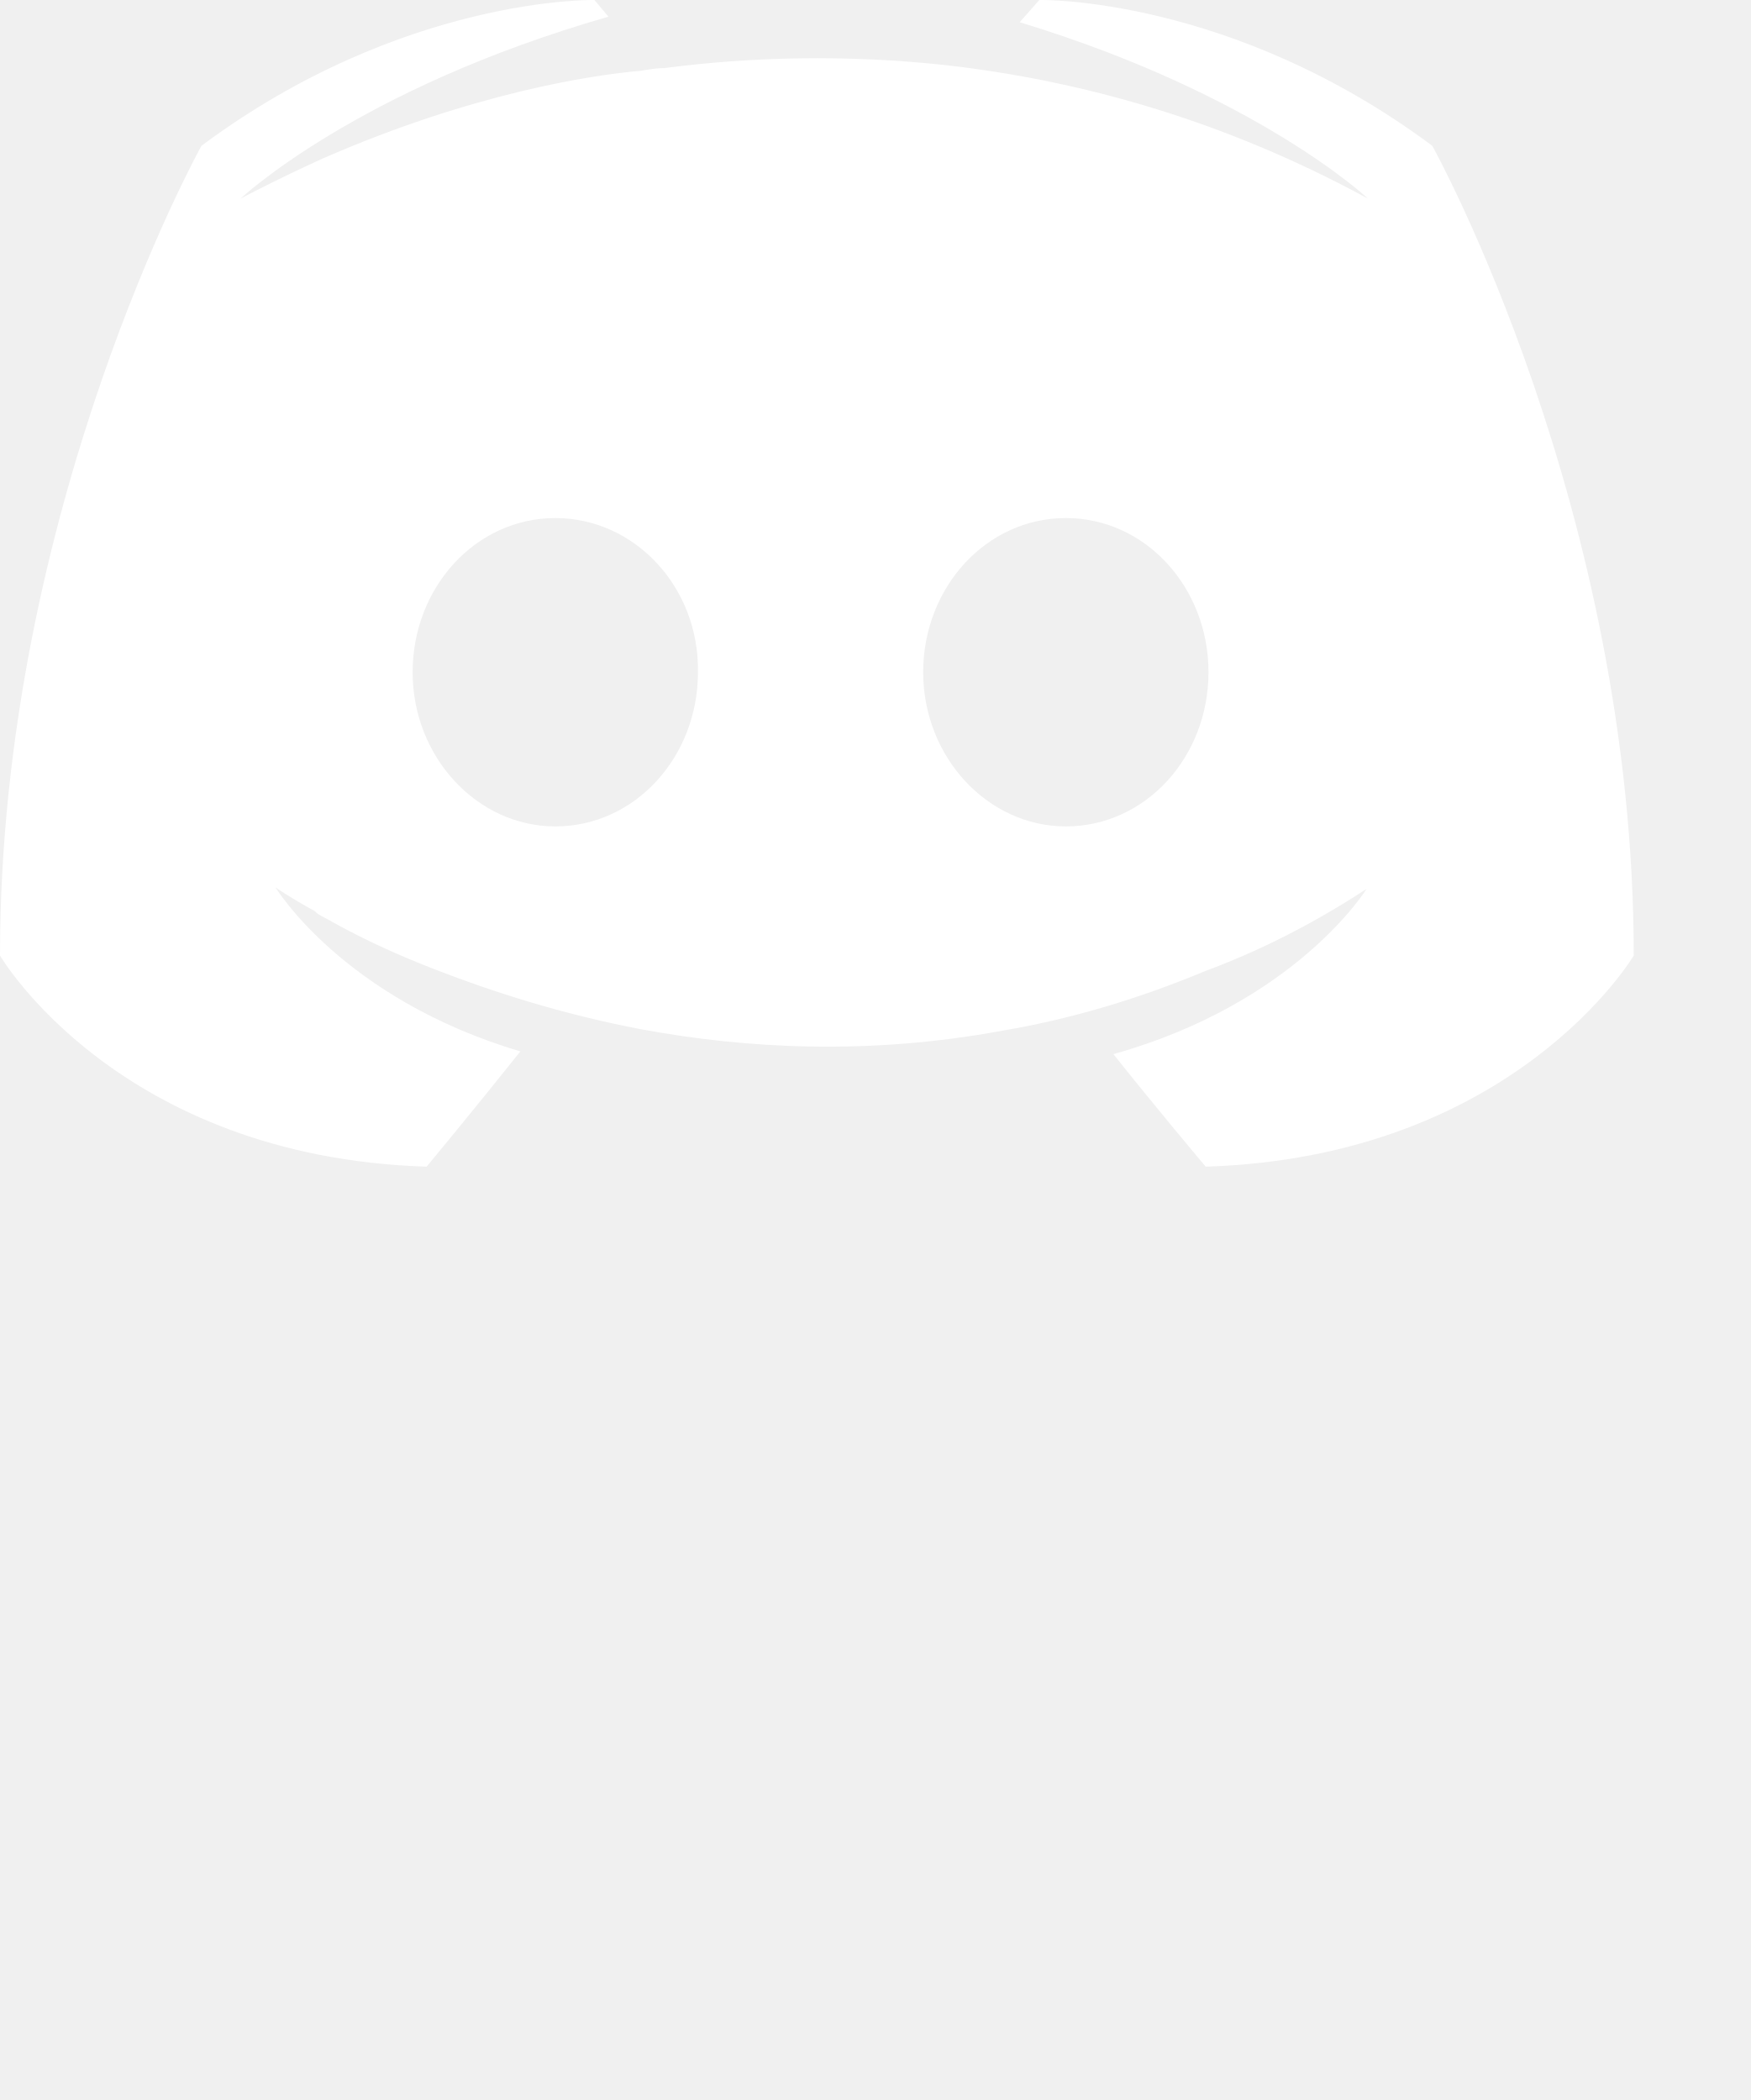
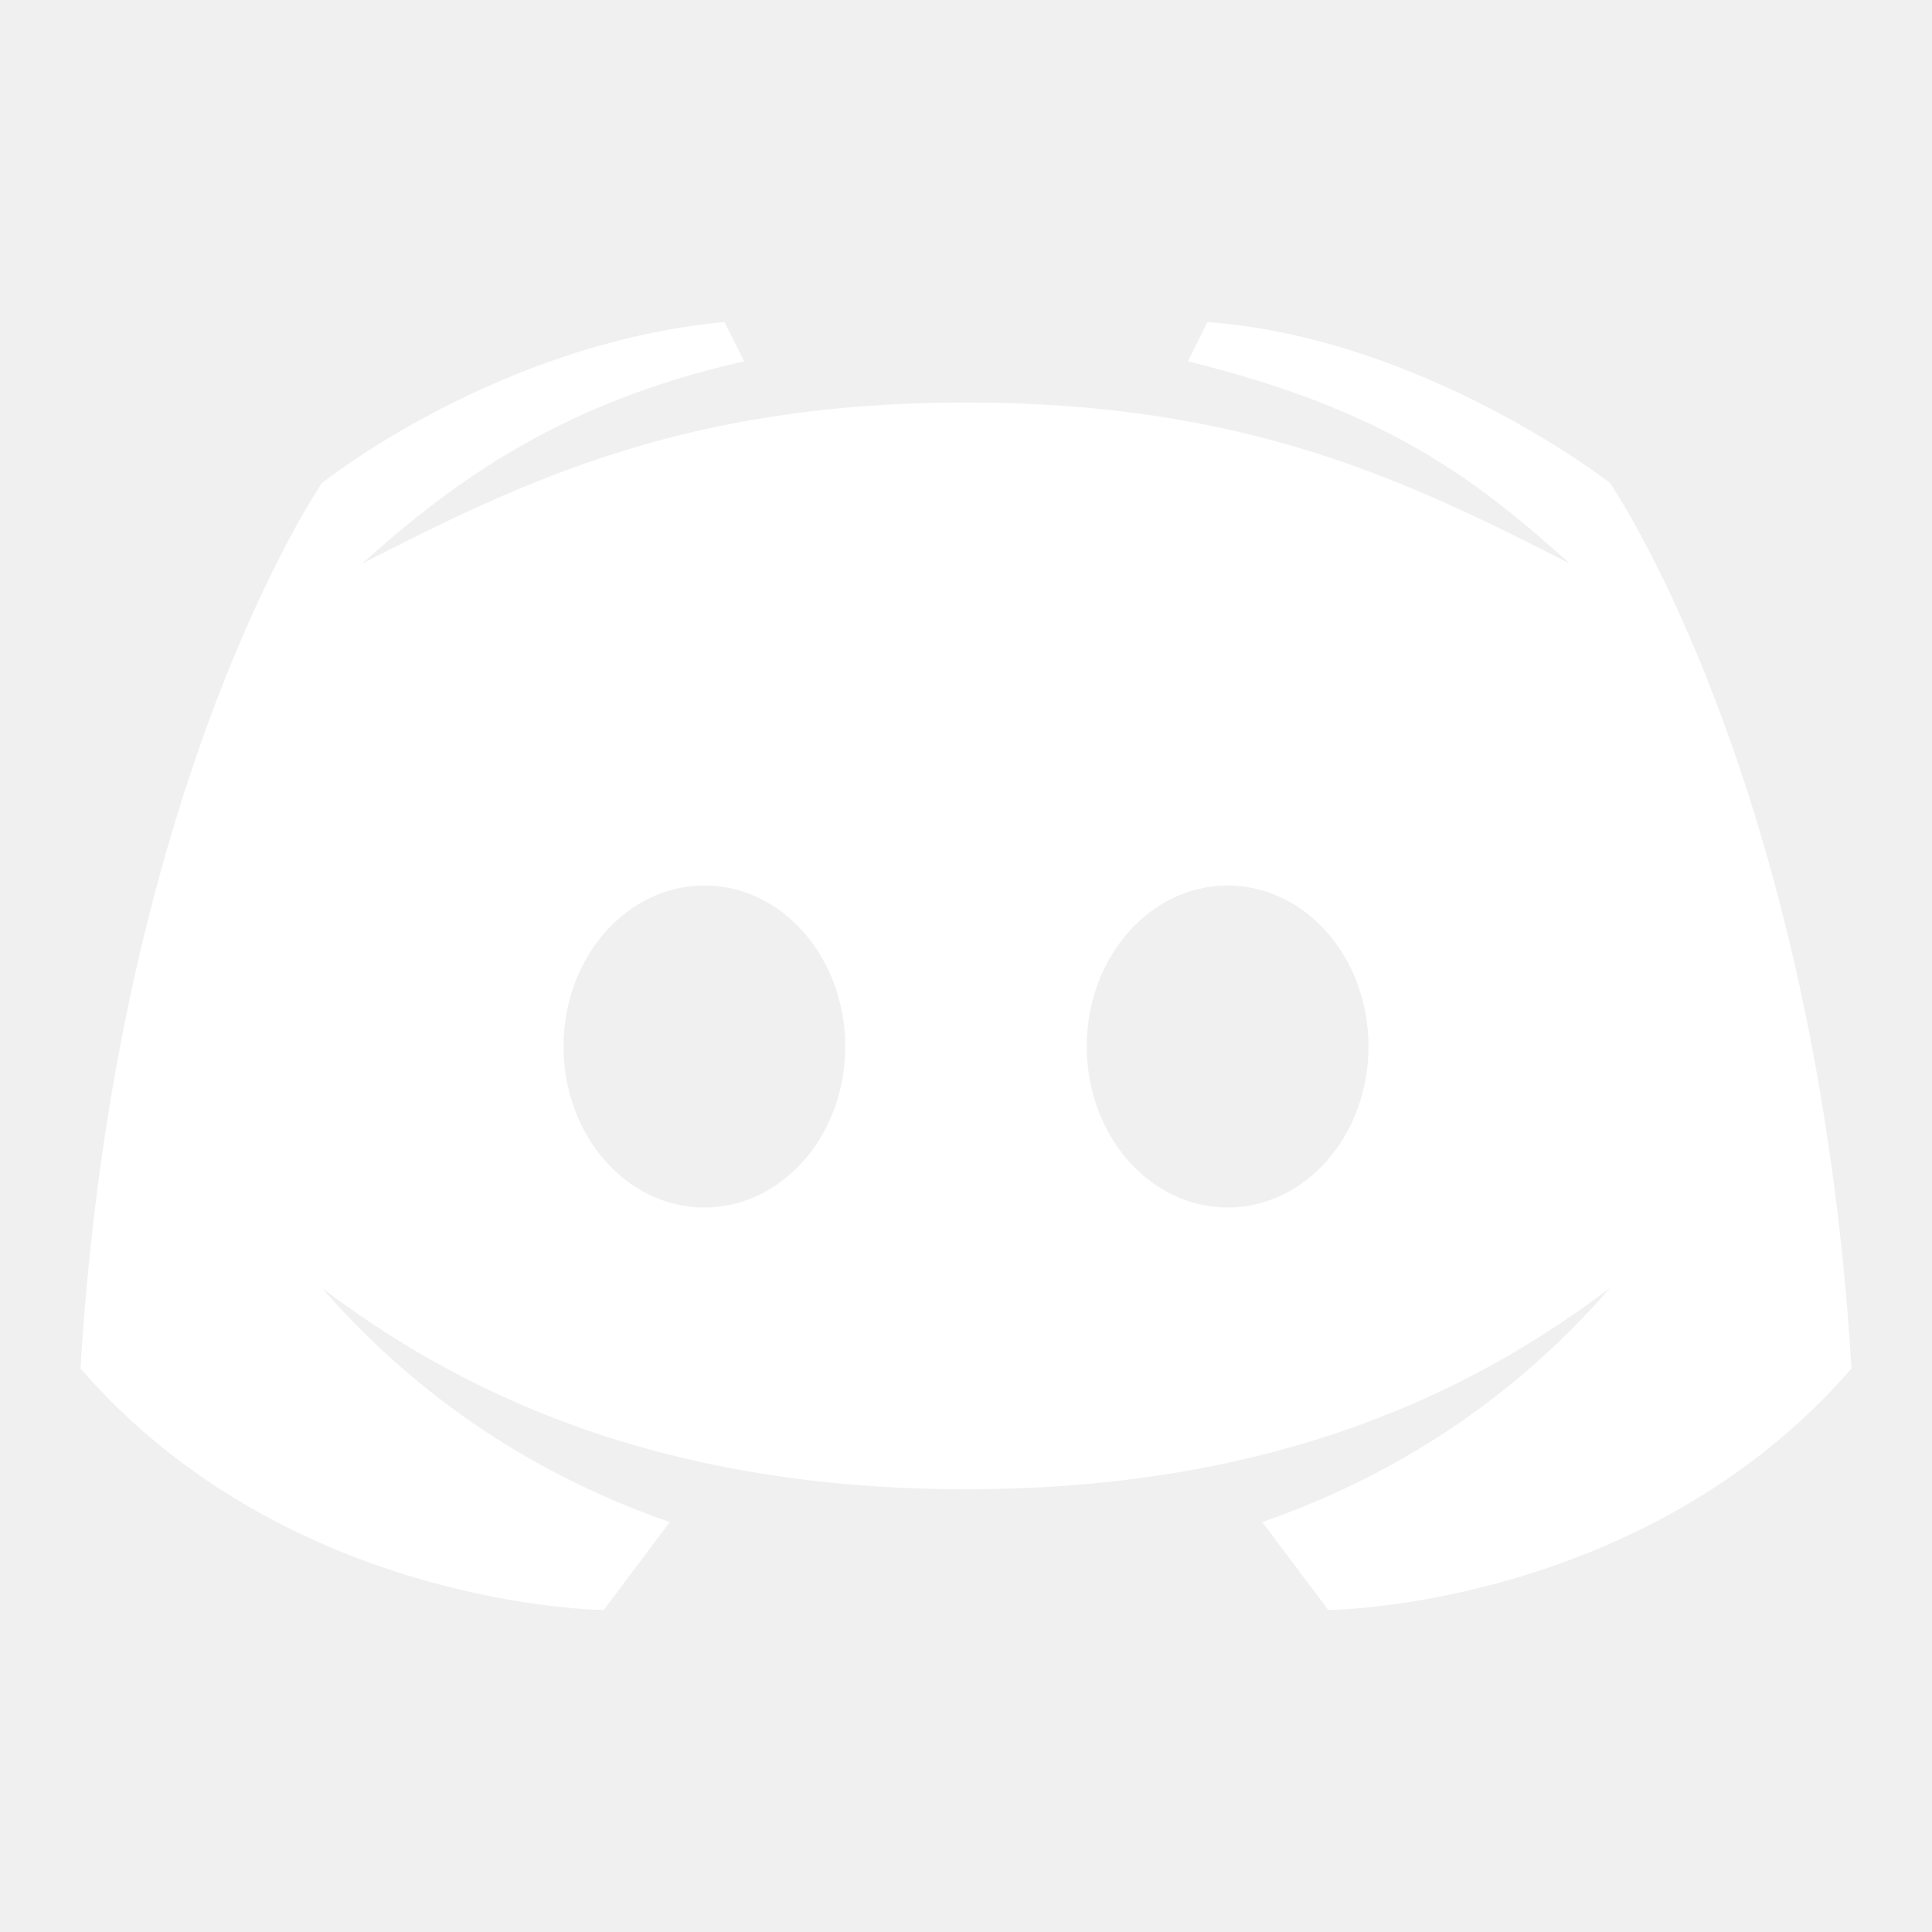
- <svg xmlns="http://www.w3.org/2000/svg" width="30px" height="36px" viewBox="0 0 30 36" version="1.1">
+ <svg xmlns="http://www.w3.org/2000/svg" width="36px" height="36px" viewBox="0 0 48 48" version="1.1">
  <defs />
  <g id="Home" stroke="none" stroke-width="1" fill="none" fill-rule="evenodd">
    <g transform="translate(-213, -22)" fill="#FFFFFF" id="Group-6">
      <g transform="translate(213, 22)">
        <g id="Group">
-           <path d="M 20.664 20 C 20.664 20 19.801 18.976 19.082 18.071 C 22.223 17.191 23.421 15.238 23.421 15.238 C 22.438 15.881 21.503 16.333 20.664 16.643 C 19.466 17.143 18.315 17.476 17.188 17.667 C 14.887 18.095 12.777 17.976 10.979 17.643 C 9.613 17.381 8.438 17 7.455 16.619 C 6.904 16.405 6.305 16.143 5.705 15.81 C 5.634 15.762 5.562 15.738 5.49 15.691 C 5.442 15.667 5.418 15.643 5.394 15.619 C 4.962 15.381 4.723 15.214 4.723 15.214 C 4.723 15.214 5.873 17.119 8.918 18.024 C 8.199 18.929 7.312 20 7.312 20 C 2.014 19.833 0 16.381 0 16.381 C 0 8.714 3.452 2.5 3.452 2.5 C 6.904 -0.071 10.188 0 10.188 0 L 10.428 0.286 C 6.113 1.524 4.123 3.405 4.123 3.405 C 4.123 3.405 4.651 3.119 5.538 2.714 C 8.103 1.595 10.14 1.286 10.979 1.214 C 11.123 1.191 11.243 1.167 11.387 1.167 C 12.849 0.976 14.503 0.929 16.23 1.119 C 18.507 1.381 20.952 2.048 23.445 3.405 C 23.445 3.405 21.551 1.619 17.476 0.381 L 17.812 0 C 17.812 0 21.096 -0.071 24.548 2.5 C 24.548 2.5 28 8.714 28 16.381 C 28 16.381 25.962 19.833 20.664 20 Z M 9.517 8.881 C 8.151 8.881 7.072 10.072 7.072 11.524 C 7.072 12.976 8.175 14.167 9.517 14.167 C 10.884 14.167 11.962 12.976 11.962 11.524 C 11.986 10.072 10.884 8.881 9.517 8.881 Z M 18.267 8.881 C 16.901 8.881 15.822 10.072 15.822 11.524 C 15.822 12.976 16.925 14.167 18.267 14.167 C 19.634 14.167 20.712 12.976 20.712 11.524 C 20.712 10.072 19.634 8.881 18.267 8.881 Z" id="Fill-26" />
+           <path d="M40 12s-4.586-3.59-10-4l-.488.977C34.406 10.176 36.652 11.89 39 14c-4.047-2.066-8.04-4-15-4-6.96 0-10.953 1.934-15 4 2.348-2.11 5.02-4.016 9.488-5.023L18 8c-5.68.535-10 4-10 4s-5.121 7.426-6 22c5.16 5.953 13 6 13 6l1.64-2.184C13.856 36.848 10.716 35.121 8 32c3.238 2.45 8.125 5 16 5s12.762-2.55 16-5c-2.715 3.121-5.855 4.848-8.64 5.816L33 40s7.84-.047 13-6c-.879-14.574-6-22-6-22zM17.5 30c-1.934 0-3.5-1.79-3.5-4s1.566-4 3.5-4 3.5 1.79 3.5 4-1.566 4-3.5 4zm13 0c-1.934 0-3.5-1.79-3.5-4s1.566-4 3.5-4 3.5 1.79 3.5 4-1.566 4-3.5 4z" id="Fill-22" />
        </g>
      </g>
    </g>
  </g>
</svg>
